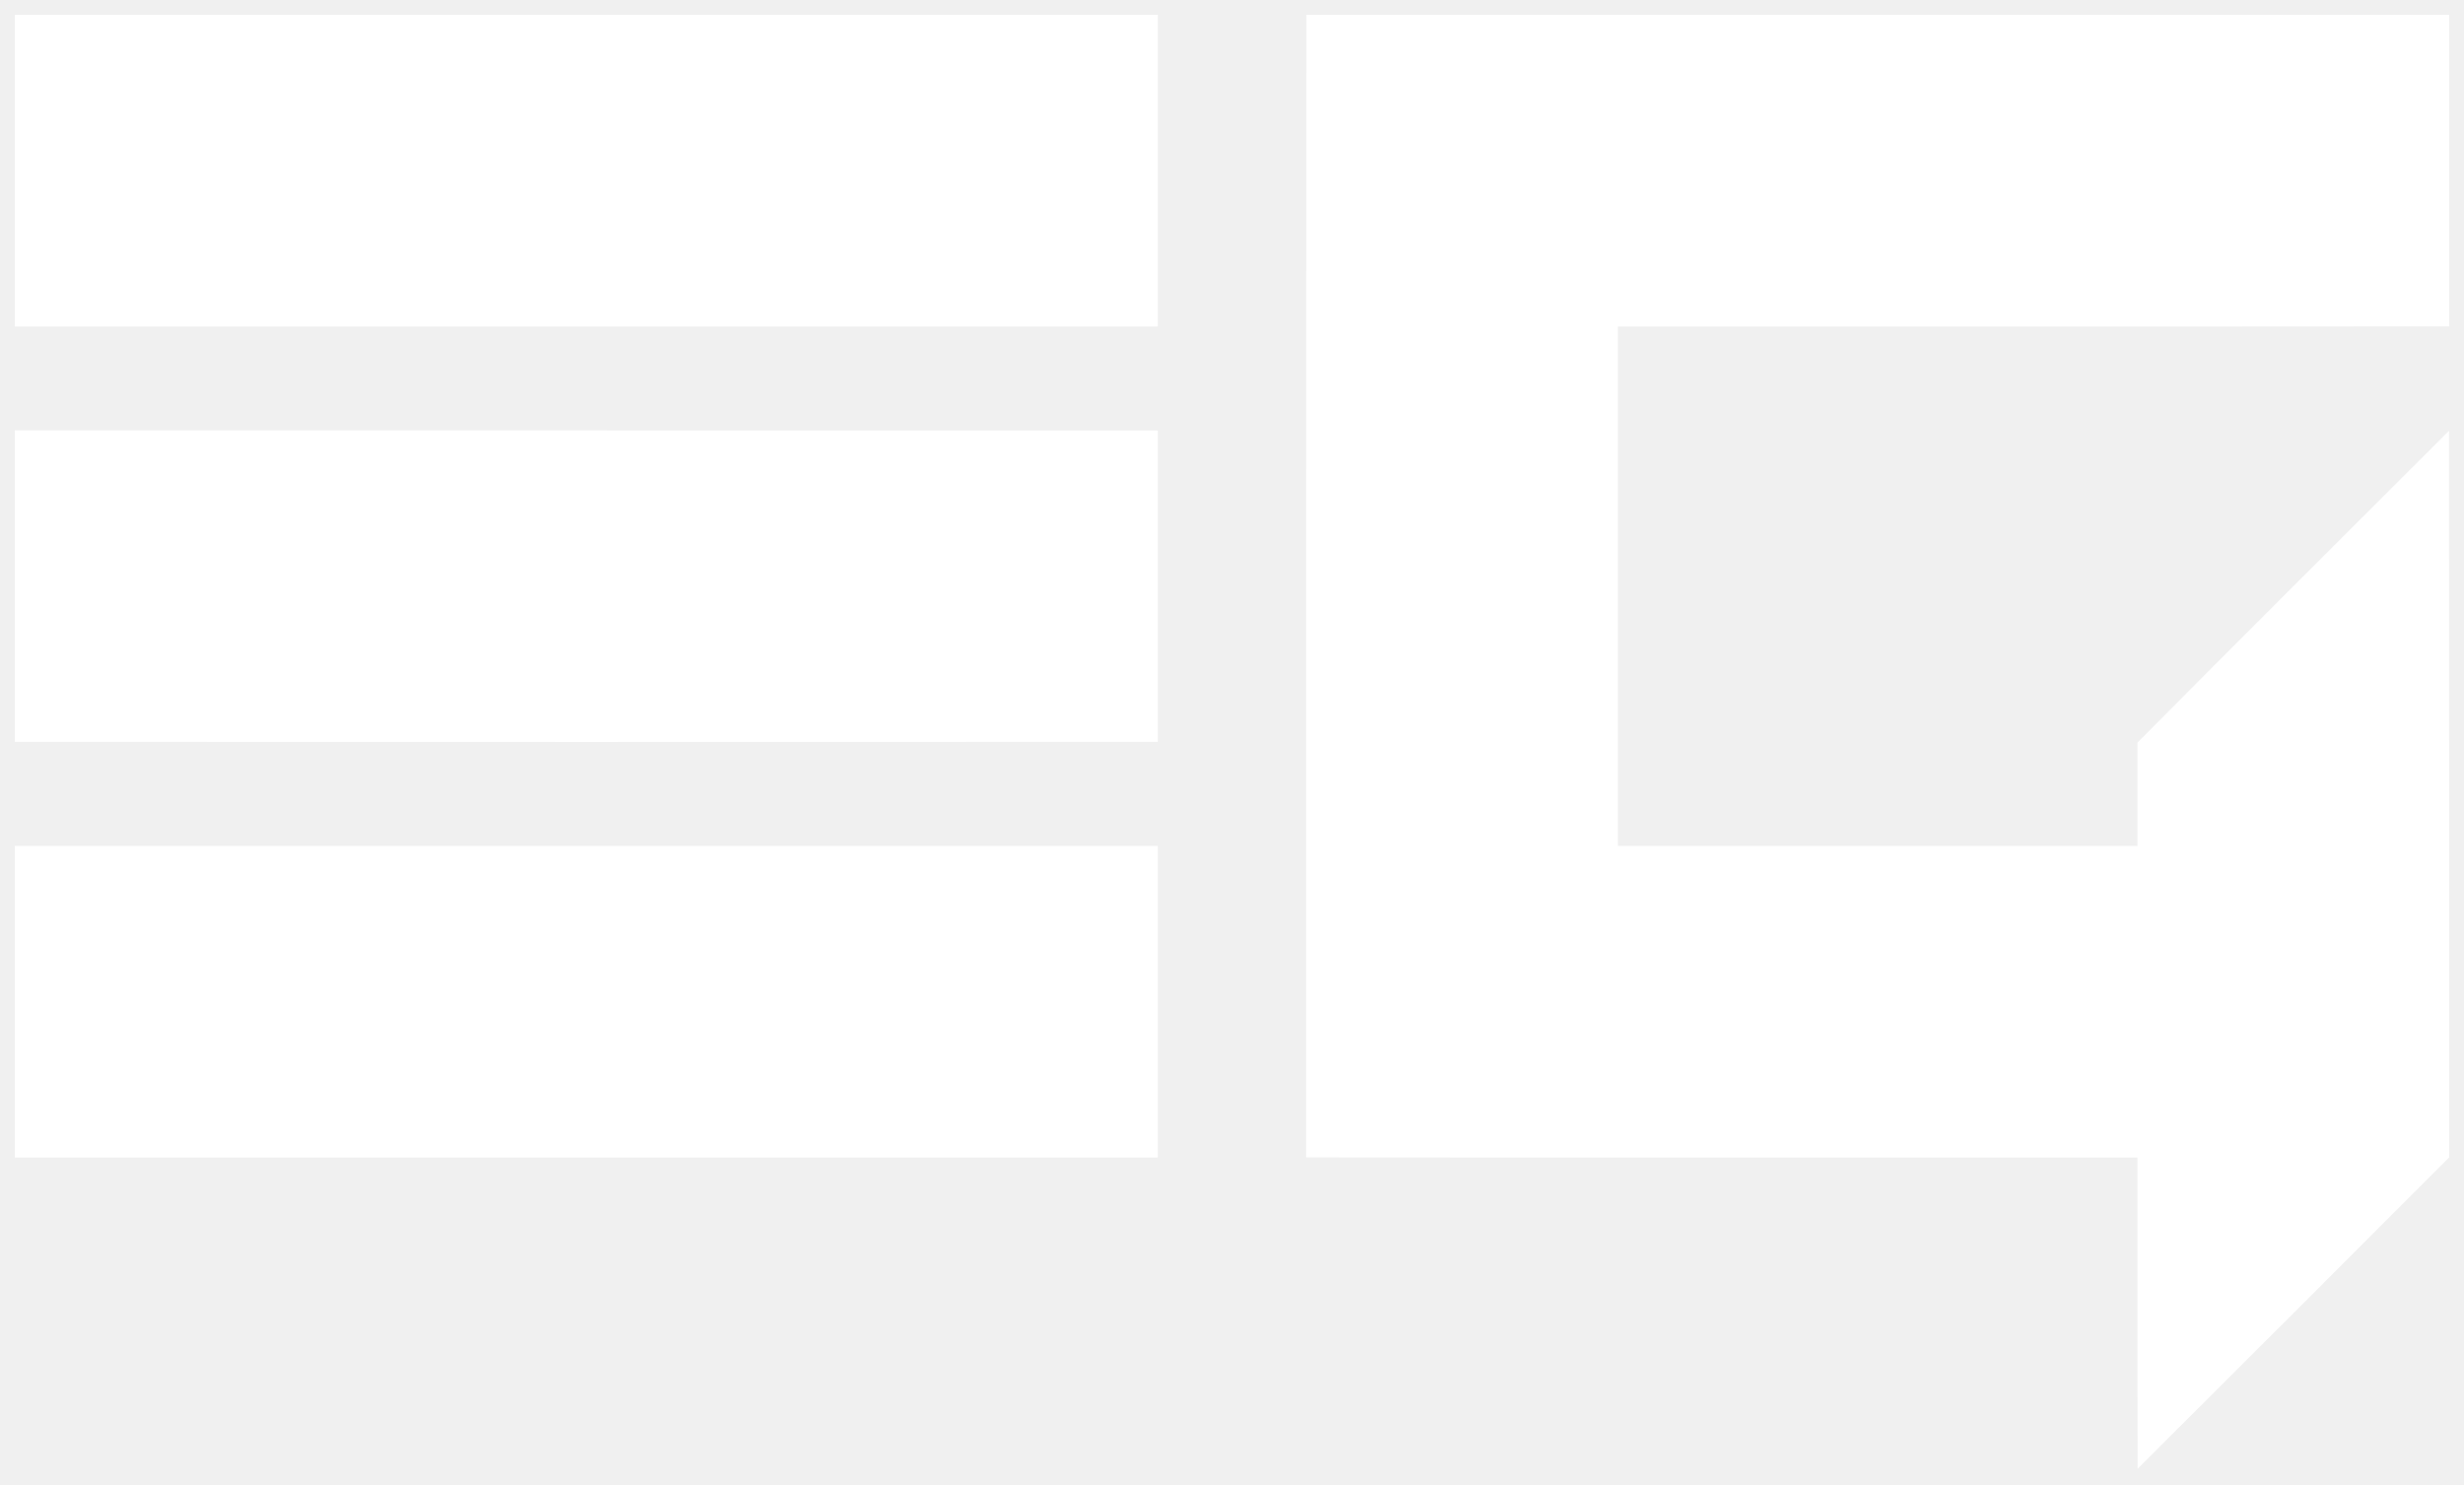
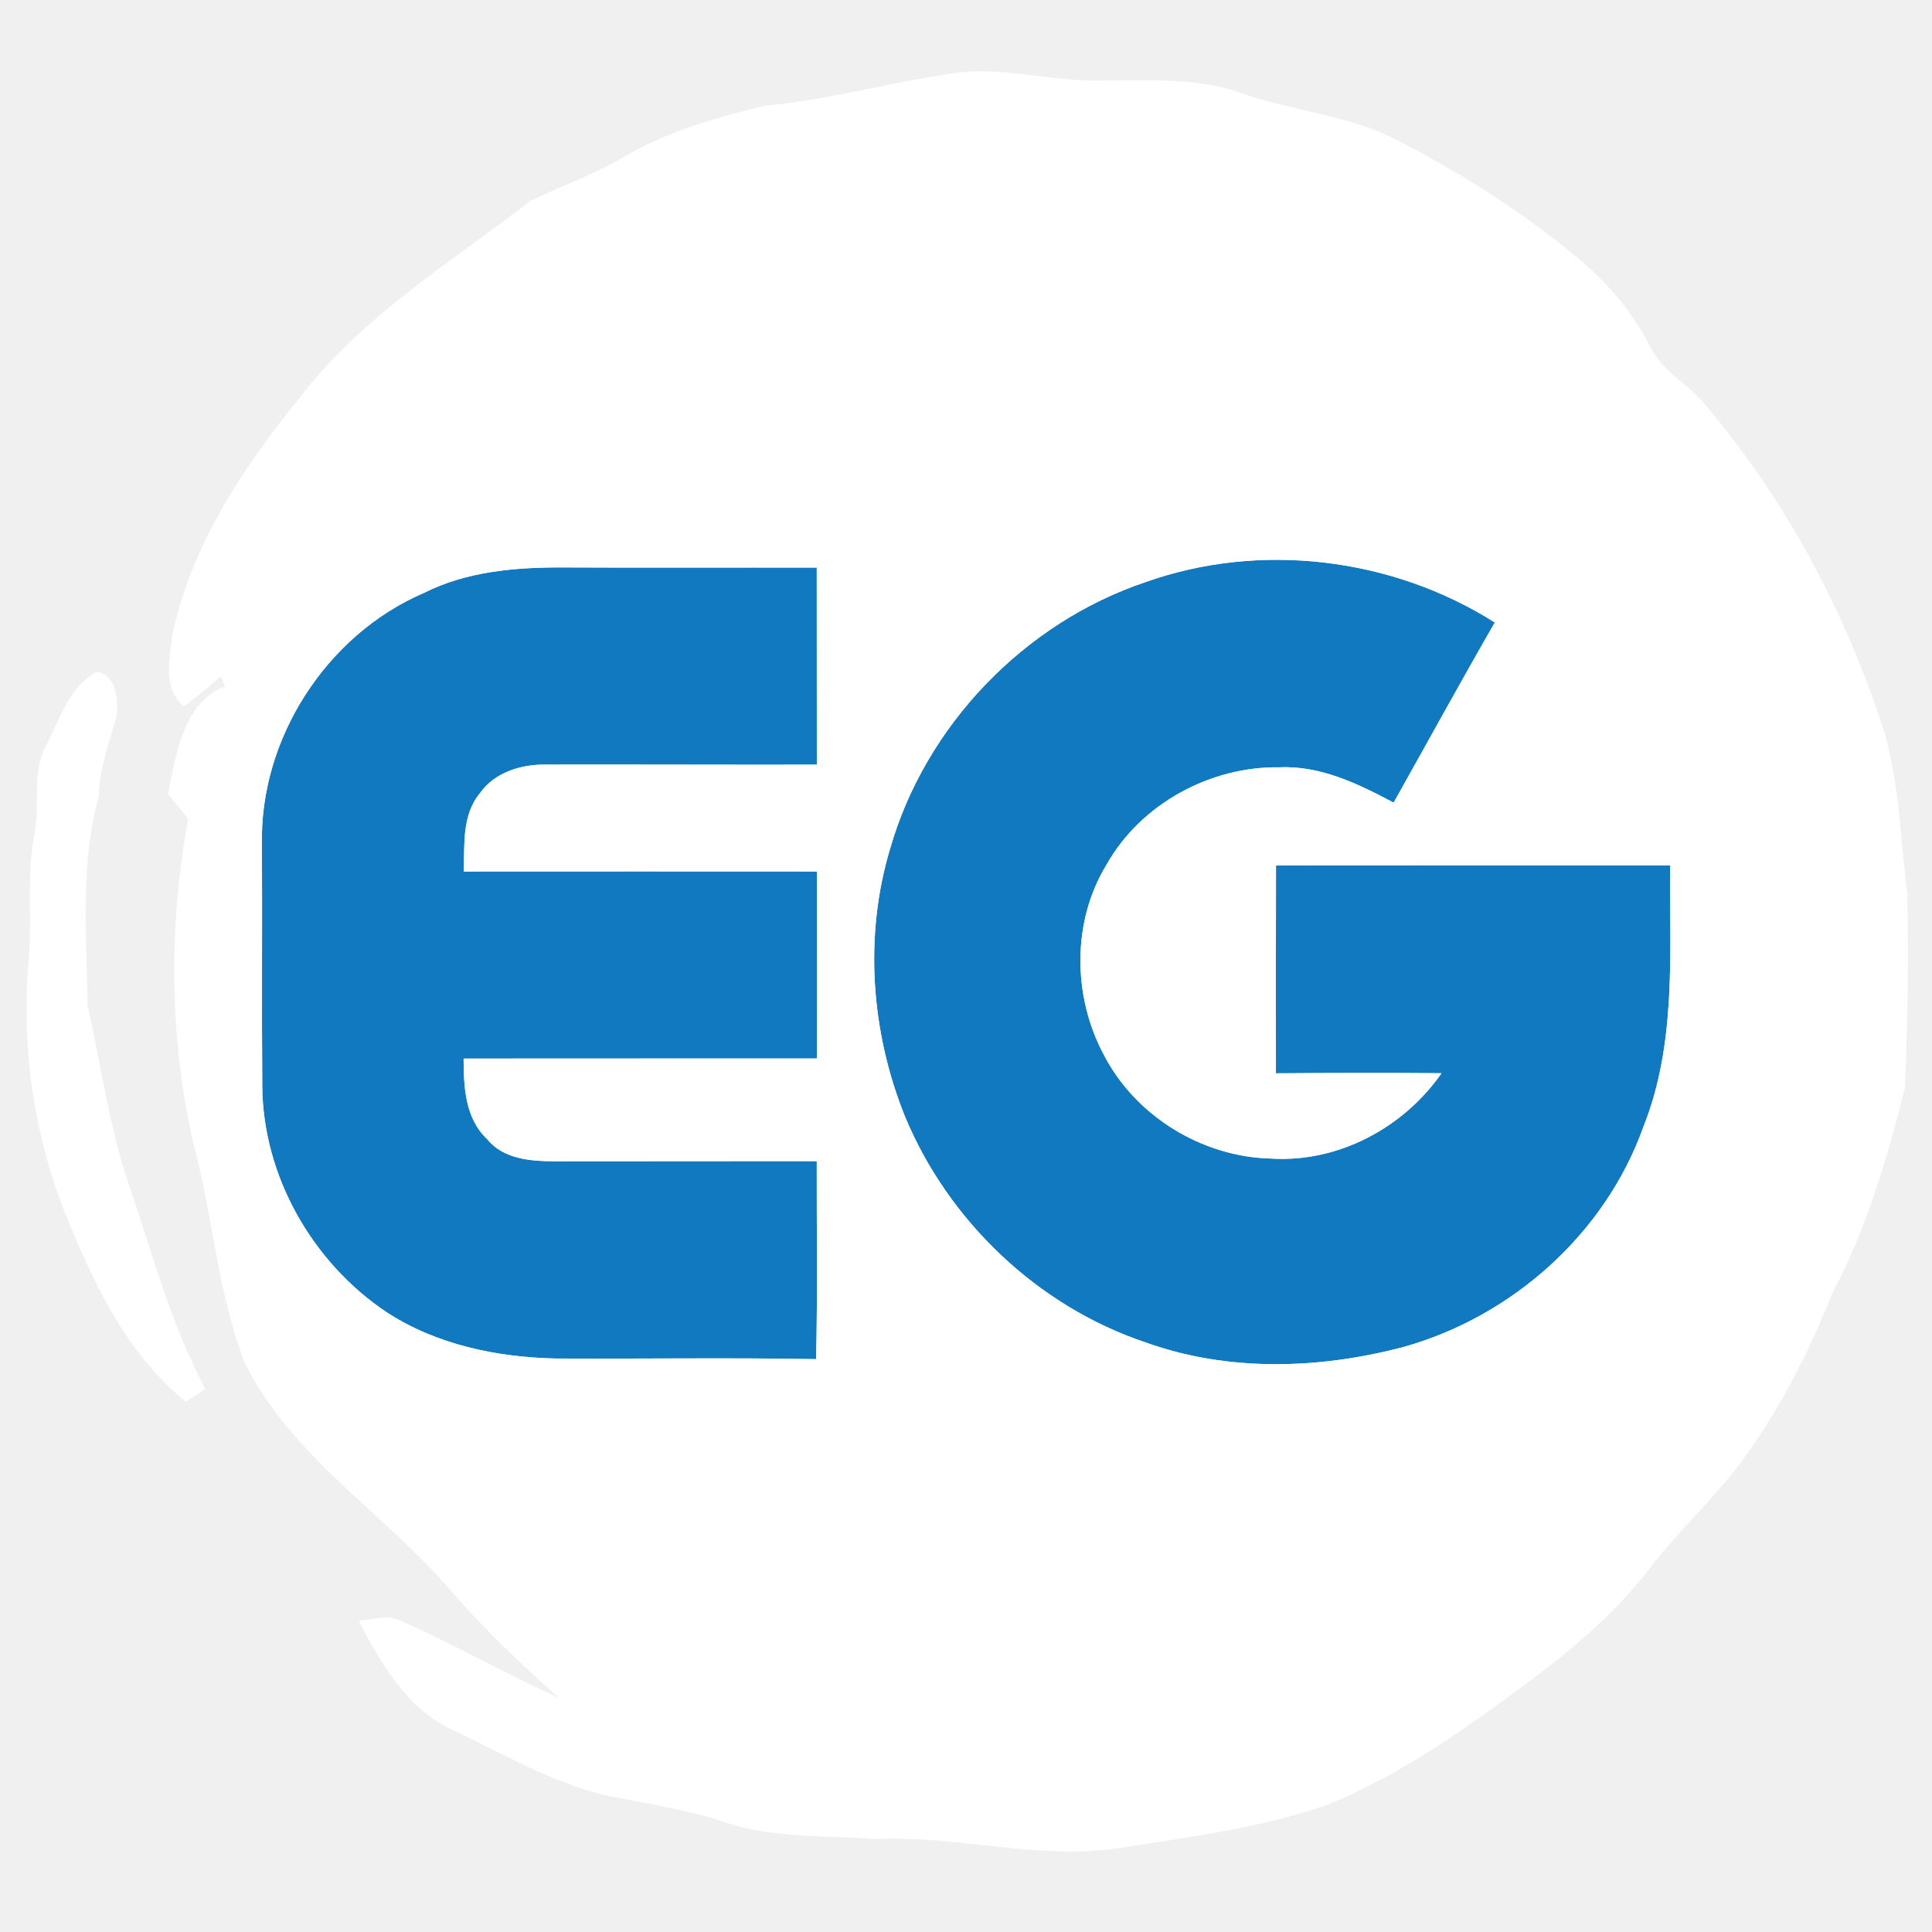
- <svg xmlns="http://www.w3.org/2000/svg" viewBox="0 0 166 100" fill-rule="evenodd" clip-rule="evenodd" stroke-linejoin="round" stroke-miterlimit="1.414">
-   <path d="M1 1h77v21H1zm87.01 0H165v20.99c-18.67.02-37.33 0-56 .01v35h35v-6.96c6.97-7.03 13.99-14.02 20.99-21.01.01 16.32.01 32.64.01 48.96-6.99 7-13.99 14-20.99 20.98-.02-6.99 0-13.98-.01-20.97-18.67-.01-37.33.01-56-.01 0-25.66-.01-51.32.01-76.99zM1 29c25.67 0 51.33 0 77 .01v20.98c-25.67.01-51.33.01-77 0V29zm0 28h77v21H1z" fill-rule="nonzero" fill="#fff" />
+ <svg xmlns="http://www.w3.org/2000/svg" viewBox="0 0 240 240">
+   <path d="M142.3 72.31c14.22-5.06 30.67-3.06 43.39 5.02-4.27 7.41-8.38 14.92-12.57 22.38-4.38-2.34-9.09-4.62-14.18-4.39-8.59-.14-17.26 4.56-21.49 12.11-4.29 7.02-4.21 16.27-.39 23.48 3.91 7.69 12.22 12.8 20.82 13.01 8.33.53 16.47-3.81 21.19-10.6-6.86-.06-13.72-.04-20.57.01-.01-8.61-.01-17.22.01-25.83 16.32-.01 32.64-.02 48.95-.01-.06 10.86.82 22.14-3.3 32.45-4.72 13.3-16.33 23.63-29.85 27.4-10.44 2.75-21.78 3.11-32.03-.59-13.37-4.48-24.49-15.09-29.87-28.08-4.22-10.47-5.1-22.41-1.83-33.26 4.38-15.28 16.66-28.04 31.72-33.1zm-89.63 1.34c5.34-2.69 11.44-3.19 17.34-3.16 10.48.05 20.97 0 31.45.02 0 8.16.01 16.32.01 24.48-11.15.02-22.3-.03-33.45-.01-3.14-.08-6.54.89-8.42 3.58-2.24 2.71-1.89 6.42-1.98 9.7 14.62 0 29.24-.02 43.85 0 .01 7.75.03 15.49 0 23.23-14.63.01-29.26-.01-43.88.01.01 3.51.18 7.44 2.93 10.01 2.04 2.52 5.47 2.74 8.46 2.75 10.83-.01 21.66-.01 32.48-.02-.02 8.2.11 16.4-.08 24.6-10.81-.2-21.62-.02-32.43-.08-7.3-.17-14.76-1.73-20.94-5.76-9.21-6.17-15.33-16.88-15.43-28.03-.08-9.97.01-19.94-.04-29.9-.36-13.23 7.98-26.21 20.13-31.42z" fill="#1179bf" />
+   <path d="M94.94 13.14c8.12-.74 16.01-3.02 24.08-4.11 6.05-.73 11.97 1.2 18 .97 5.7.03 11.61-.4 17.07 1.53 6.41 2.29 13.4 2.71 19.49 5.89 8.15 4.19 15.93 9.16 22.94 15.07 3.46 2.94 6.37 6.5 8.47 10.54 1.36 2.85 4.22 4.39 6.3 6.63 10.03 11.62 17.47 25.36 22.34 39.89 2.35 6.9 2.36 14.24 3.29 21.4.21 8.04.06 16.1-.28 24.13-2.2 8.79-4.75 17.56-9.03 25.6-3.19 7.95-7.13 15.64-12.44 22.4-3.44 4.22-7.42 7.97-10.69 12.34-3.97 5.01-8.86 9.19-13.95 13.02-7.95 5.95-16.13 11.82-25.34 15.64-8.45 3.01-17.42 4.11-26.24 5.5-10.02 1.51-19.97-1.59-30.01-1.12-6.41-.5-12.98-.03-19.15-2.18-4.8-1.57-9.81-2.29-14.74-3.3-6.74-1.65-12.75-5.23-18.97-8.16-5.56-2.6-8.8-8.26-11.53-13.48 1.7-.12 3.52-.82 5.16-.02 6.72 2.92 13.07 6.63 19.76 9.61-4.86-4.28-9.53-8.75-13.75-13.66-8.24-9.45-19.51-16.39-25.26-27.87-3.47-8.78-4-18.33-6.44-27.39-3.02-13.2-3.07-27-.65-40.3-.83-1.03-1.67-2.05-2.51-3.07 1.02-4.82 1.85-11.39 7.09-13.36-.14-.31-.4-.92-.54-1.23-1.46 1.29-3.01 2.5-4.55 3.7-2.69-2.17-1.78-5.83-1.46-8.8 2.32-11.15 8.77-20.87 15.85-29.57 7.74-10.11 18.77-16.81 28.7-24.45 3.81-1.84 7.83-3.24 11.49-5.4 5.38-3.19 11.47-4.89 17.5-6.39m47.36 59.17c-15.06 5.06-27.34 17.82-31.72 33.1-3.27 10.85-2.39 22.79 1.83 33.26 5.38 12.99 16.5 23.6 29.87 28.08 10.25 3.7 21.59 3.34 32.03.59 13.52-3.77 25.13-14.1 29.85-27.4 4.12-10.31 3.24-21.59 3.3-32.45-16.31-.01-32.63 0-48.95.01-.02 8.61-.02 17.22-.01 25.83 6.85-.05 13.71-.07 20.57-.01-4.72 6.79-12.86 11.13-21.19 10.6-8.6-.21-16.91-5.32-20.82-13.01-3.82-7.21-3.9-16.46.39-23.48 4.23-7.55 12.9-12.25 21.49-12.11 5.09-.23 9.8 2.05 14.18 4.39 4.19-7.46 8.3-14.97 12.57-22.38-12.72-8.08-29.17-10.08-43.39-5.02m-89.63 1.34c-12.15 5.21-20.49 18.19-20.13 31.42.05 9.96-.04 19.93.04 29.9.1 11.15 6.22 21.86 15.43 28.03 6.18 4.03 13.64 5.59 20.94 5.76 10.81.06 21.62-.12 32.43.08.19-8.2.06-16.4.08-24.6-10.82.01-21.65.01-32.48.02-2.99-.01-6.42-.23-8.46-2.75-2.75-2.57-2.92-6.5-2.93-10.01 14.62-.02 29.25 0 43.88-.01.03-7.74.01-15.48 0-23.23-14.61-.02-29.23 0-43.85 0 .09-3.28-.26-6.99 1.98-9.7 1.88-2.69 5.28-3.66 8.42-3.58 11.15-.02 22.3.03 33.45.01 0-8.16-.01-16.32-.01-24.48-10.48-.02-20.97.03-31.45-.02-5.9-.03-12 .47-17.34 3.16zM5.72 92.63c1.7-3.25 2.84-7.41 6.35-9.17 2.38.38 2.72 3.63 2.38 5.61-.91 3.24-2.1 6.43-2.18 9.84-2.36 8.48-1.48 17.38-1.39 26.07 1.77 7.64 2.73 15.5 5.39 22.92 2.8 8.3 5.08 16.88 9.23 24.64-.79.53-1.59 1.06-2.39 1.6-7.14-5.75-11.25-14.21-14.64-22.52-4.25-10.23-5.89-21.5-4.9-32.52.43-5.29-.29-10.63.76-15.86.66-3.53-.41-7.32 1.39-10.61z" fill="#fff" />
</svg>
